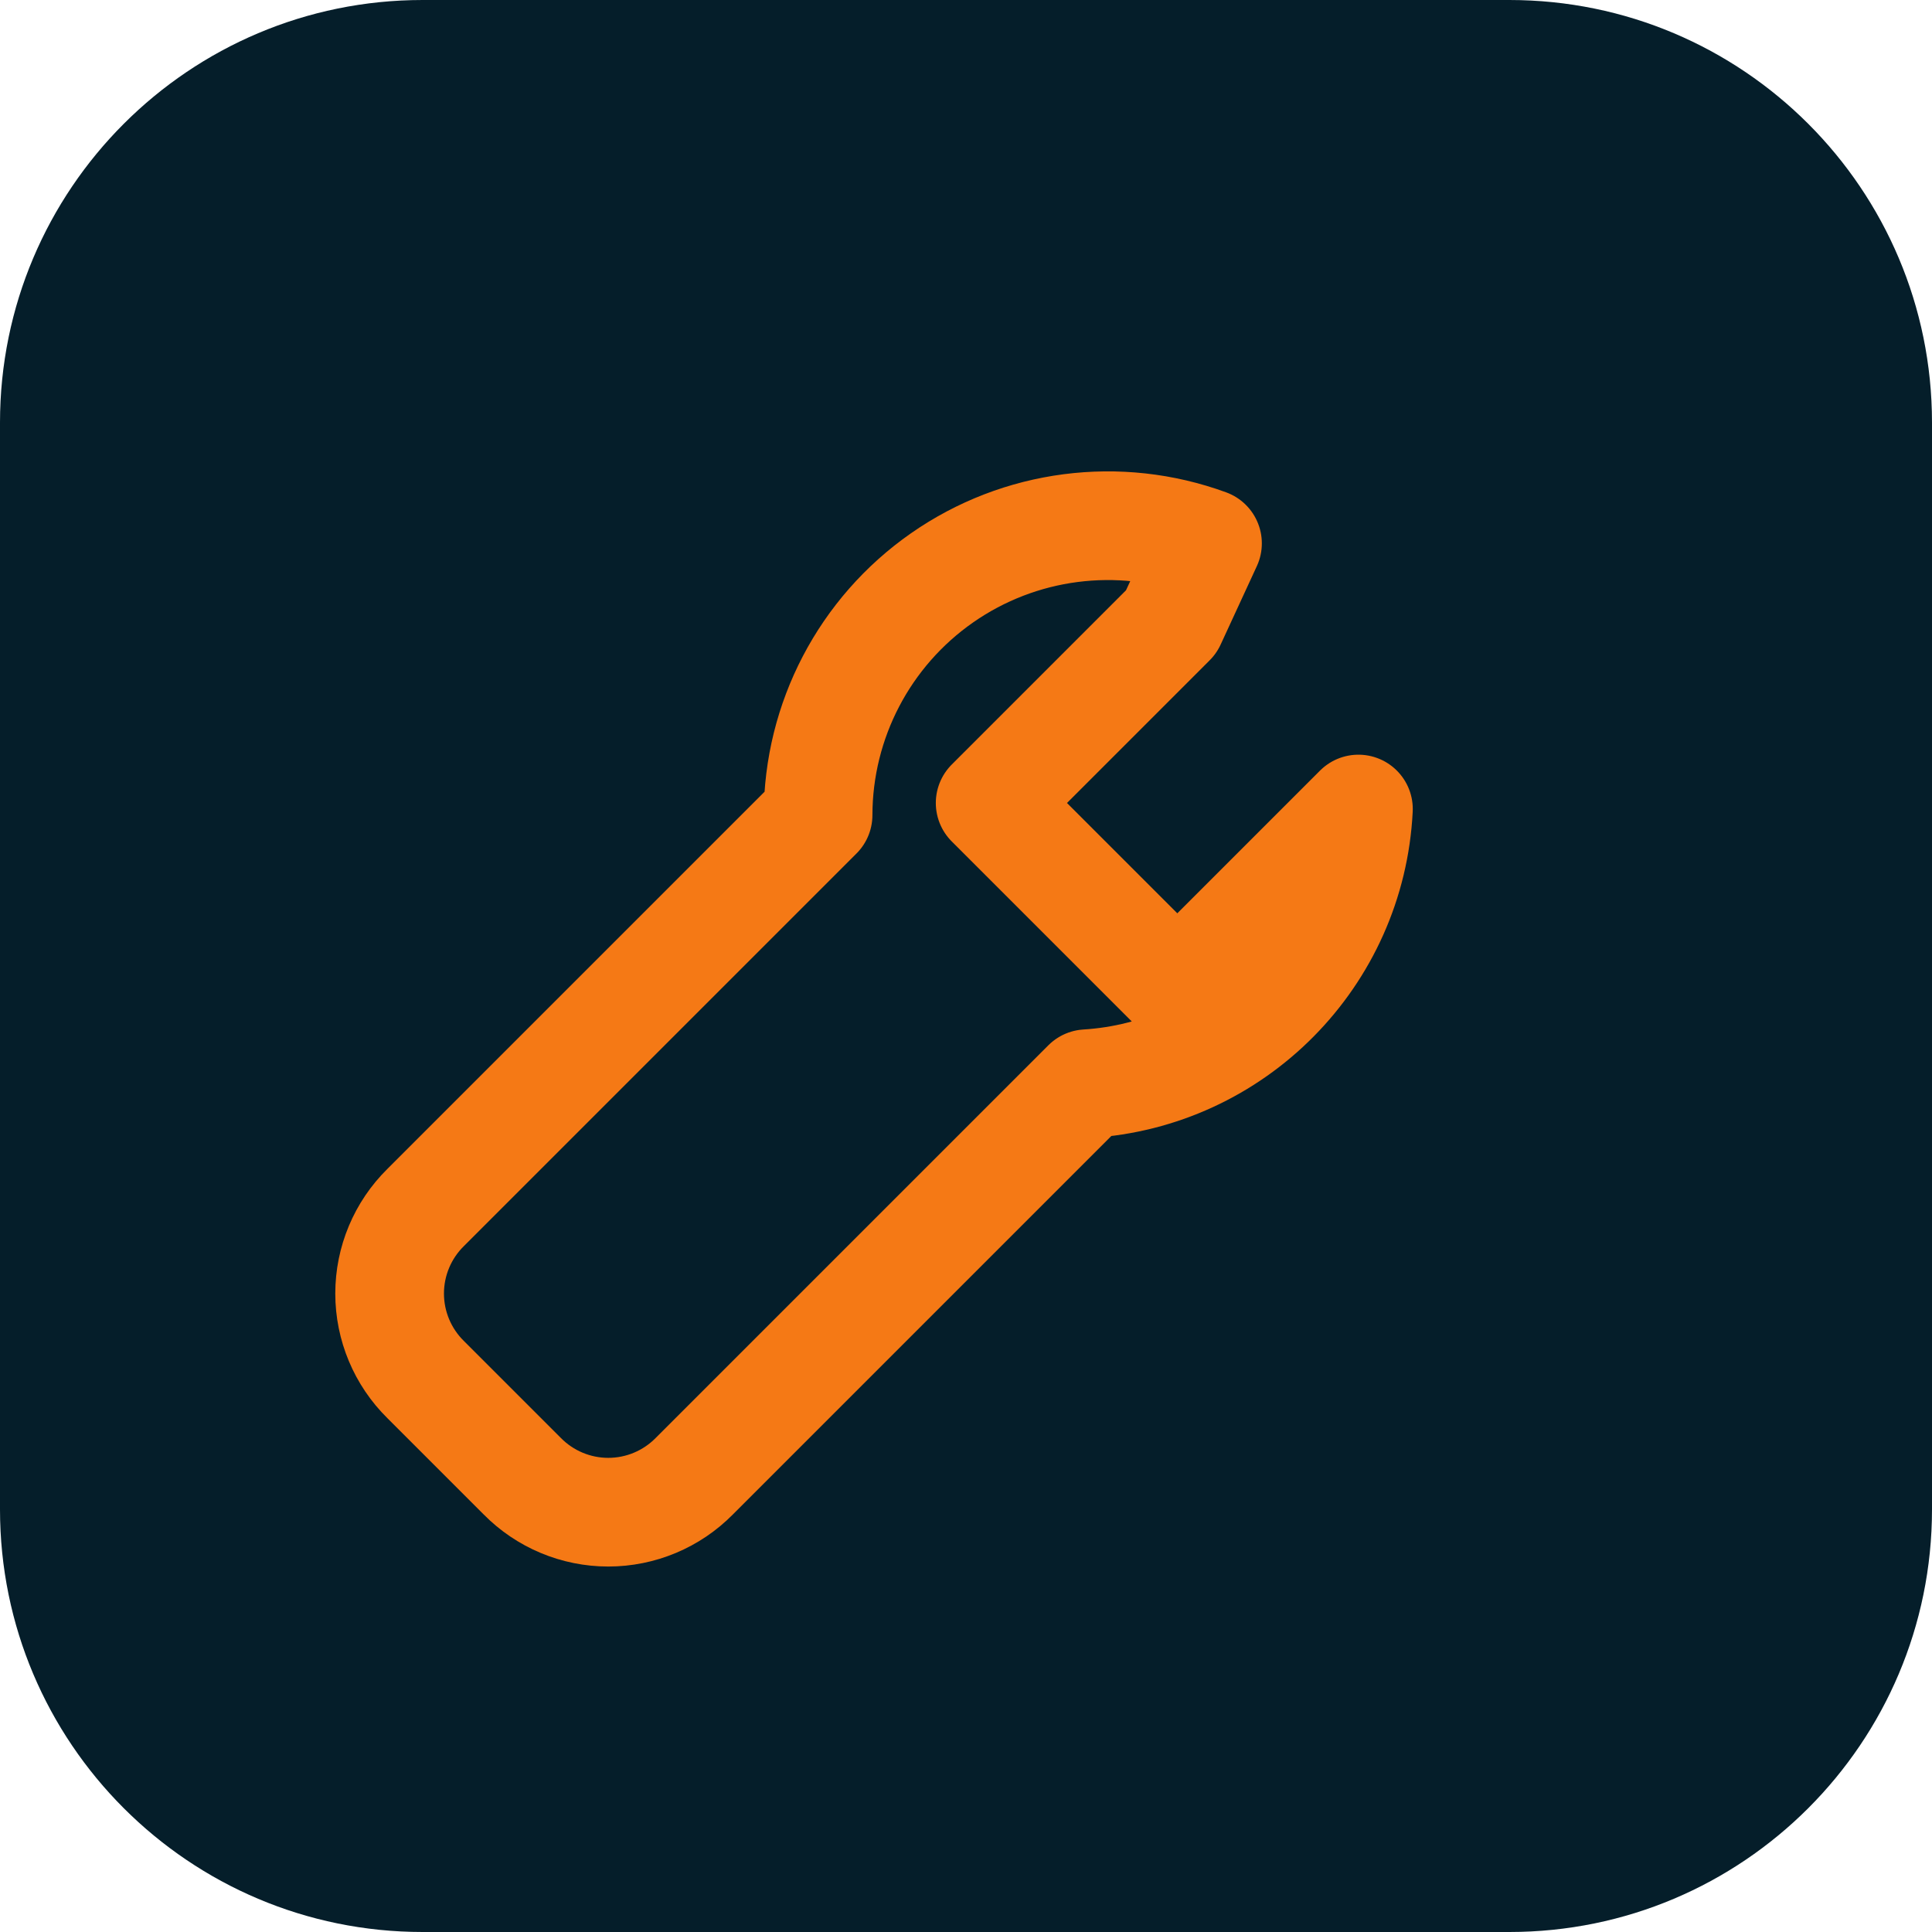
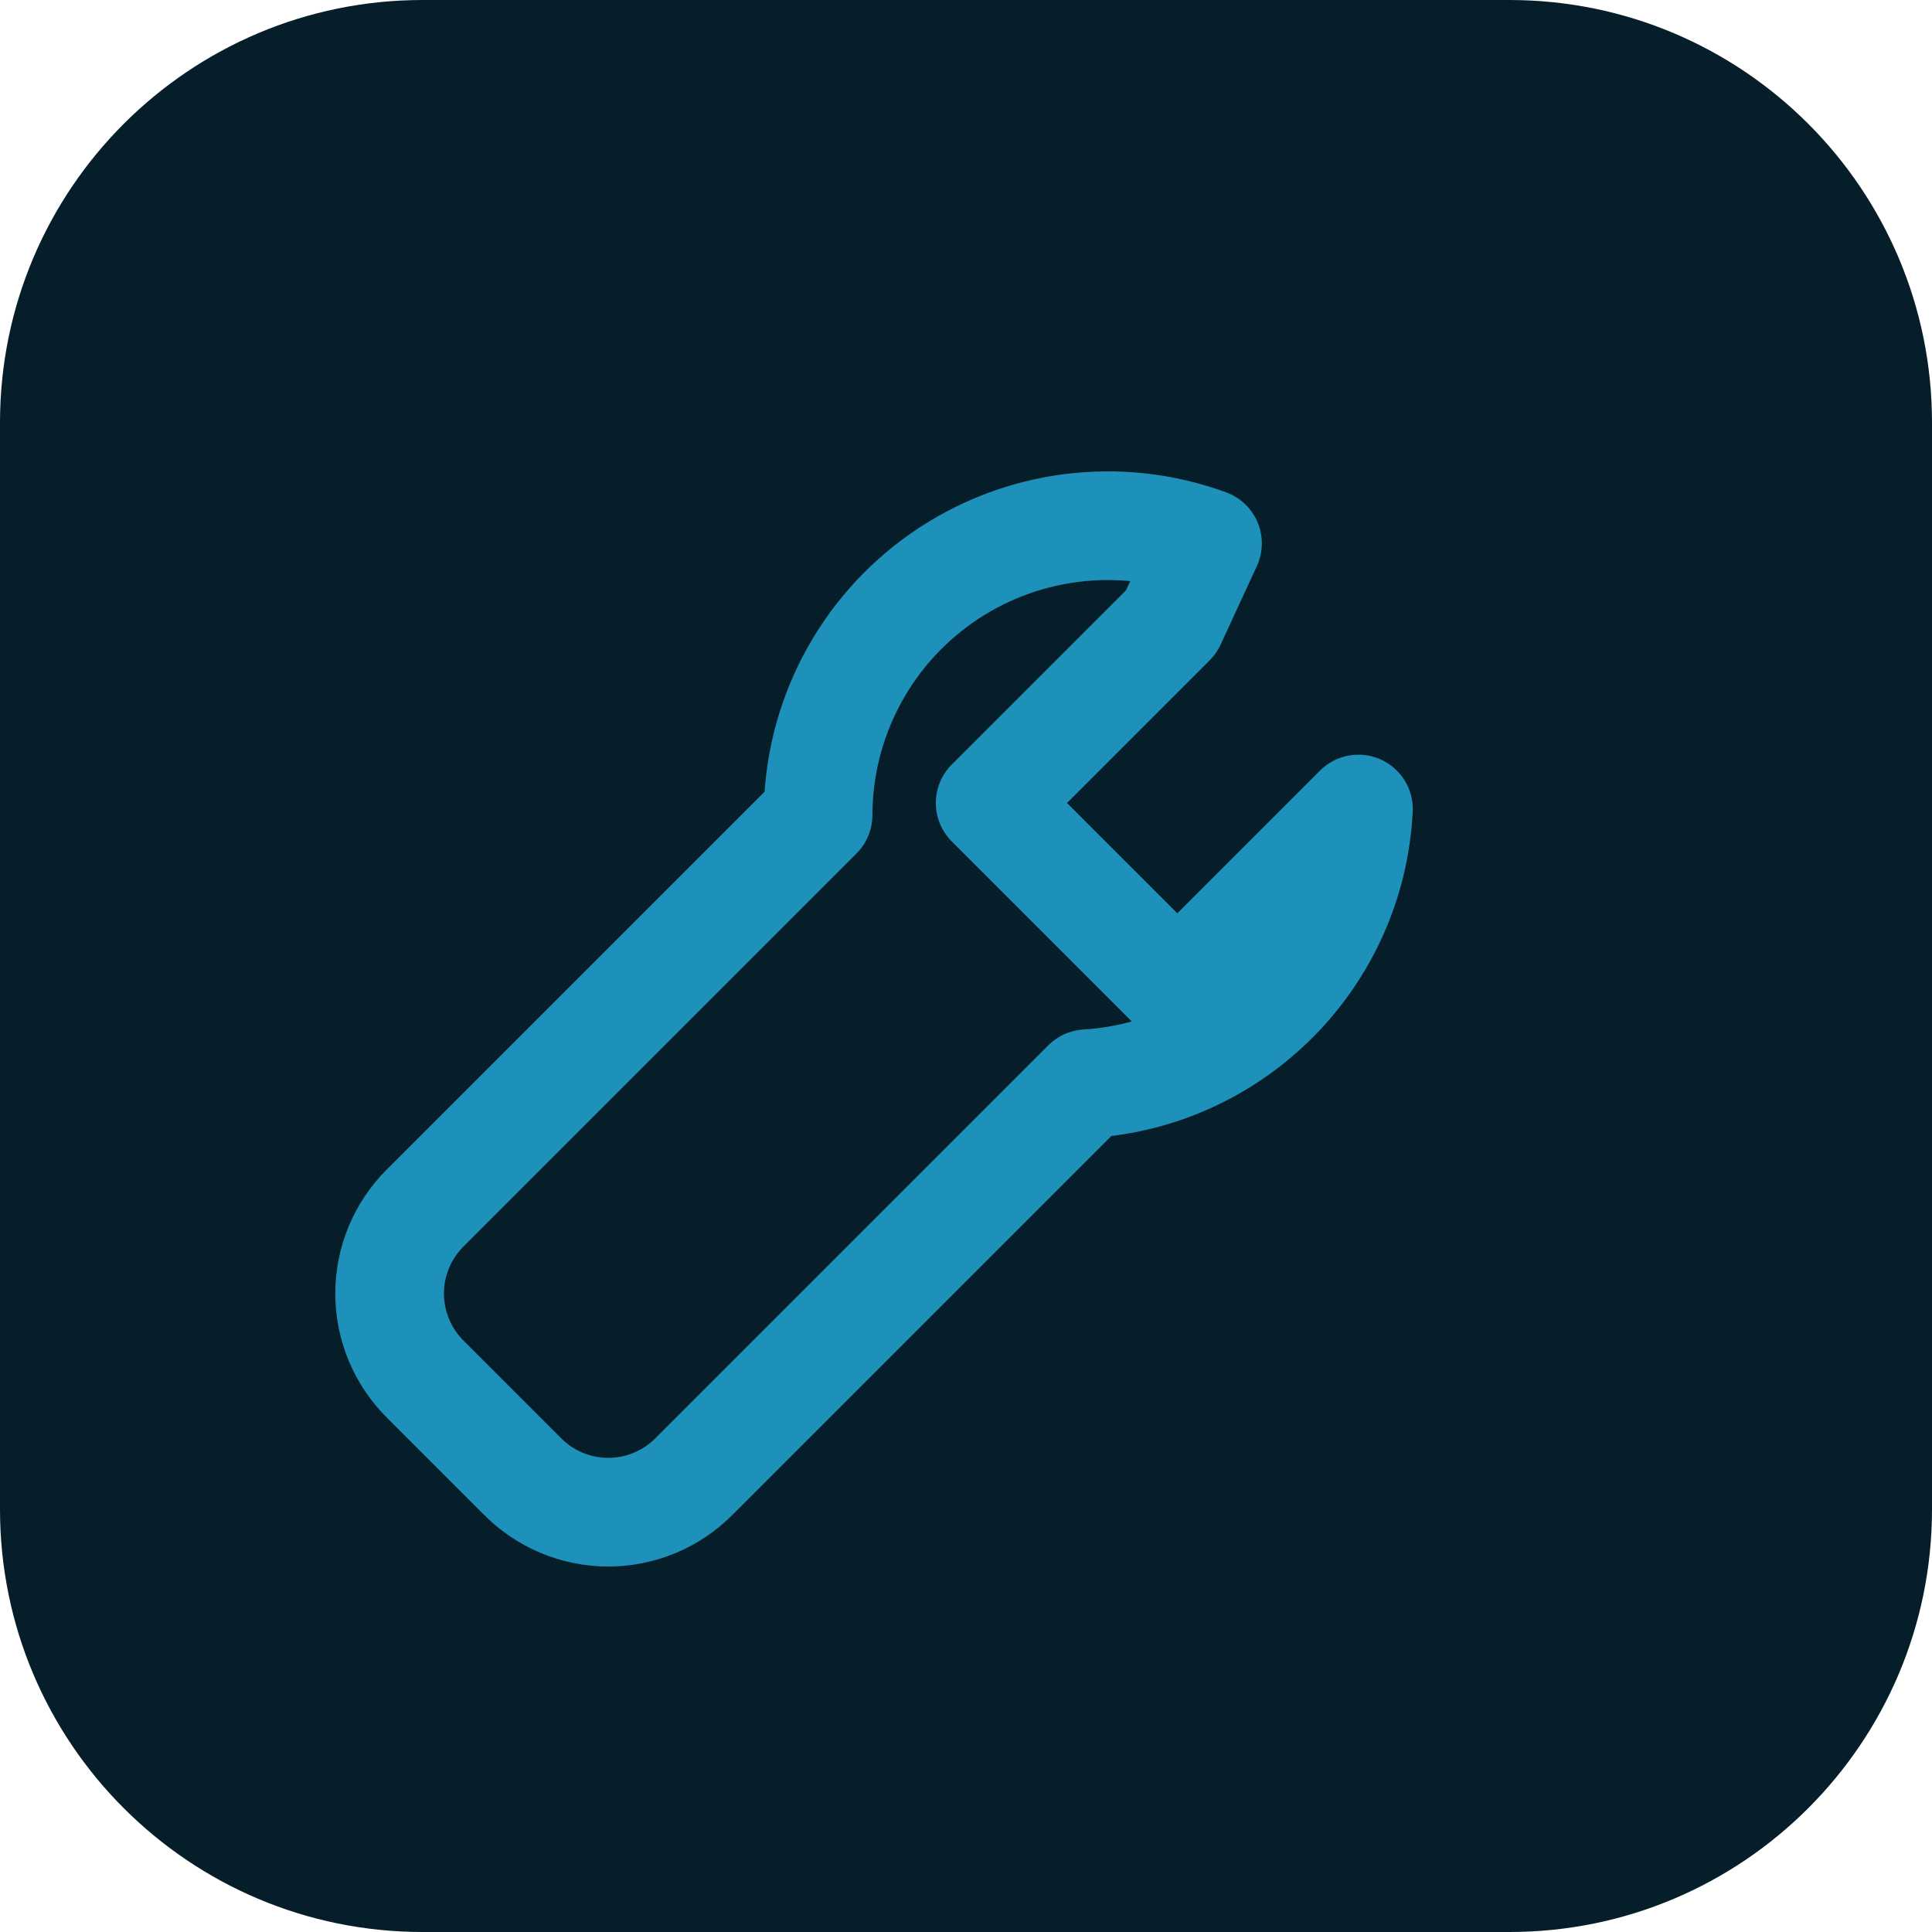
<svg xmlns="http://www.w3.org/2000/svg" viewBox="0 0 64 64" width="64" height="64">
  <rect width="64" height="64" rx="14" fill="#051E2A" />
-   <path d="M40 18a9.6 9.6 0 0 0-12.9 9l-13 13a4 4 0 0 0 0 5.7l3.2 3.2a4 4 0 0 0 5.7 0l13-13A9.6 9.6 0 0 0 45 26.8l-6 6-6.2-6.2 6-6z" fill="none" stroke="#F57915" stroke-width="3.6" stroke-linecap="round" stroke-linejoin="round" />
+   <path d="M40 18a9.6 9.6 0 0 0-12.9 9l-13 13a4 4 0 0 0 0 5.7l3.2 3.2a4 4 0 0 0 5.7 0l13-13A9.6 9.6 0 0 0 45 26.8l-6 6-6.2-6.2 6-6z" fill="none" stroke="#1D91BA" stroke-width="3.6" stroke-linecap="round" stroke-linejoin="round" />
</svg>
